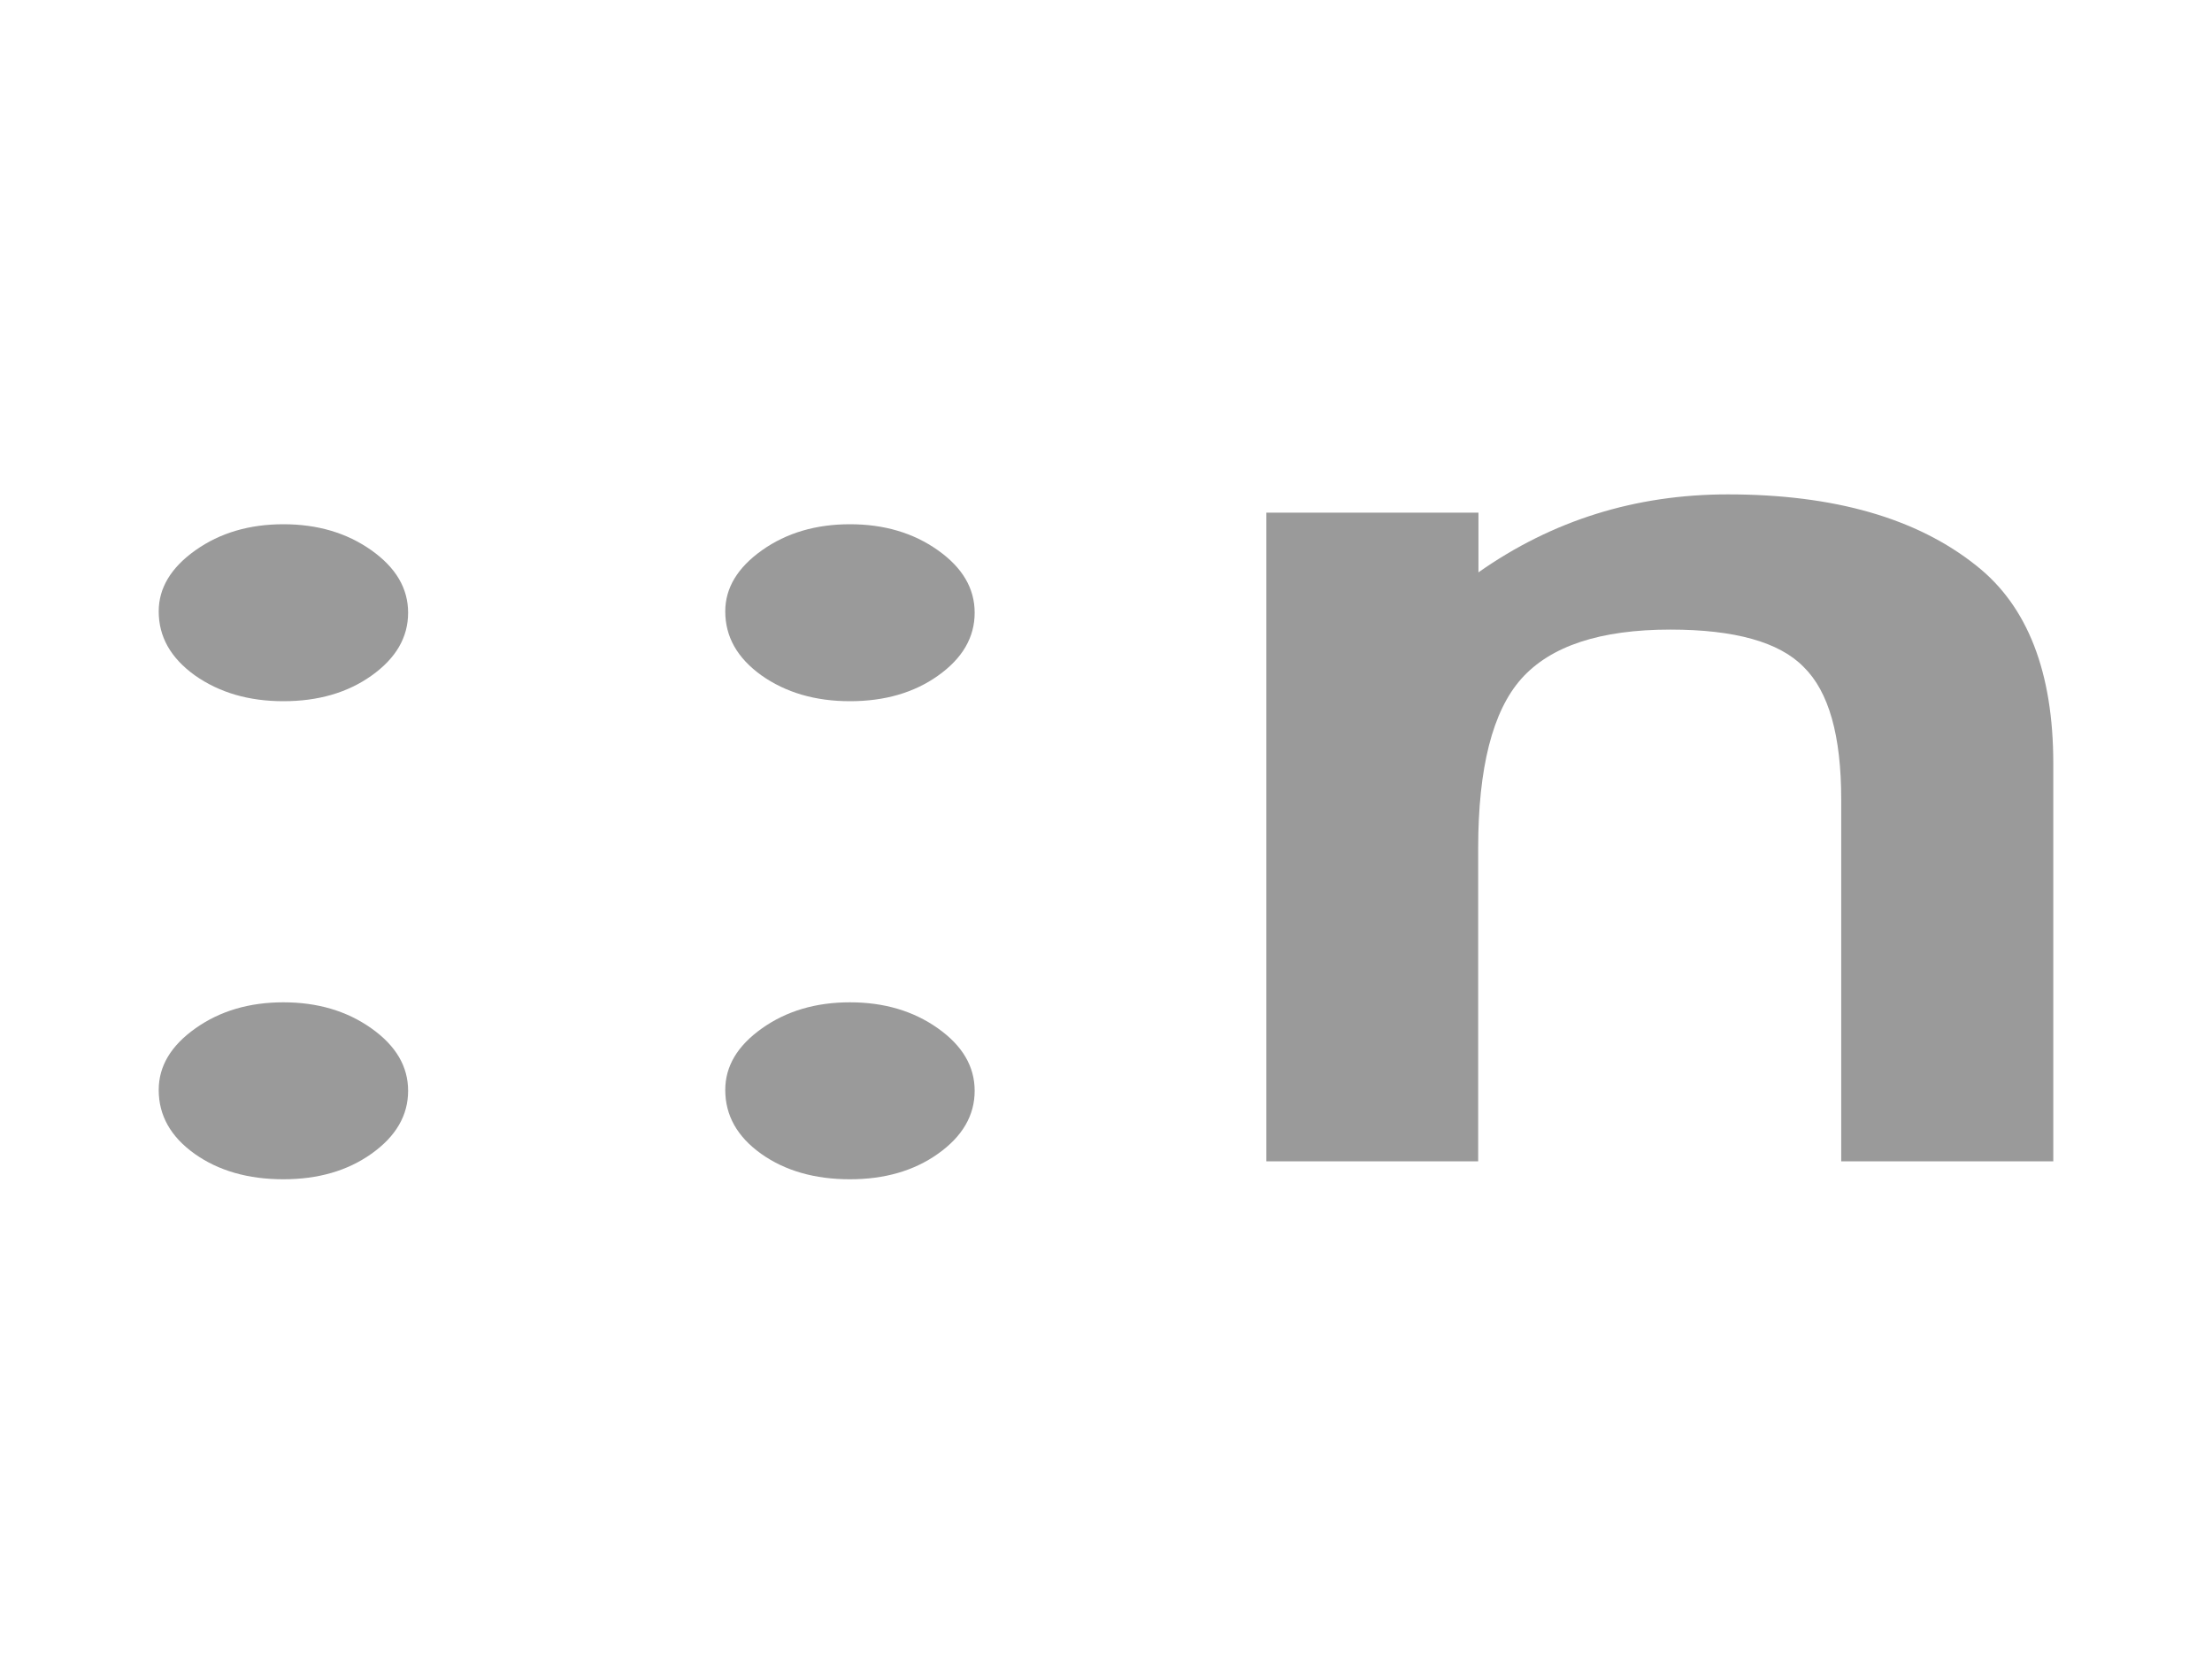
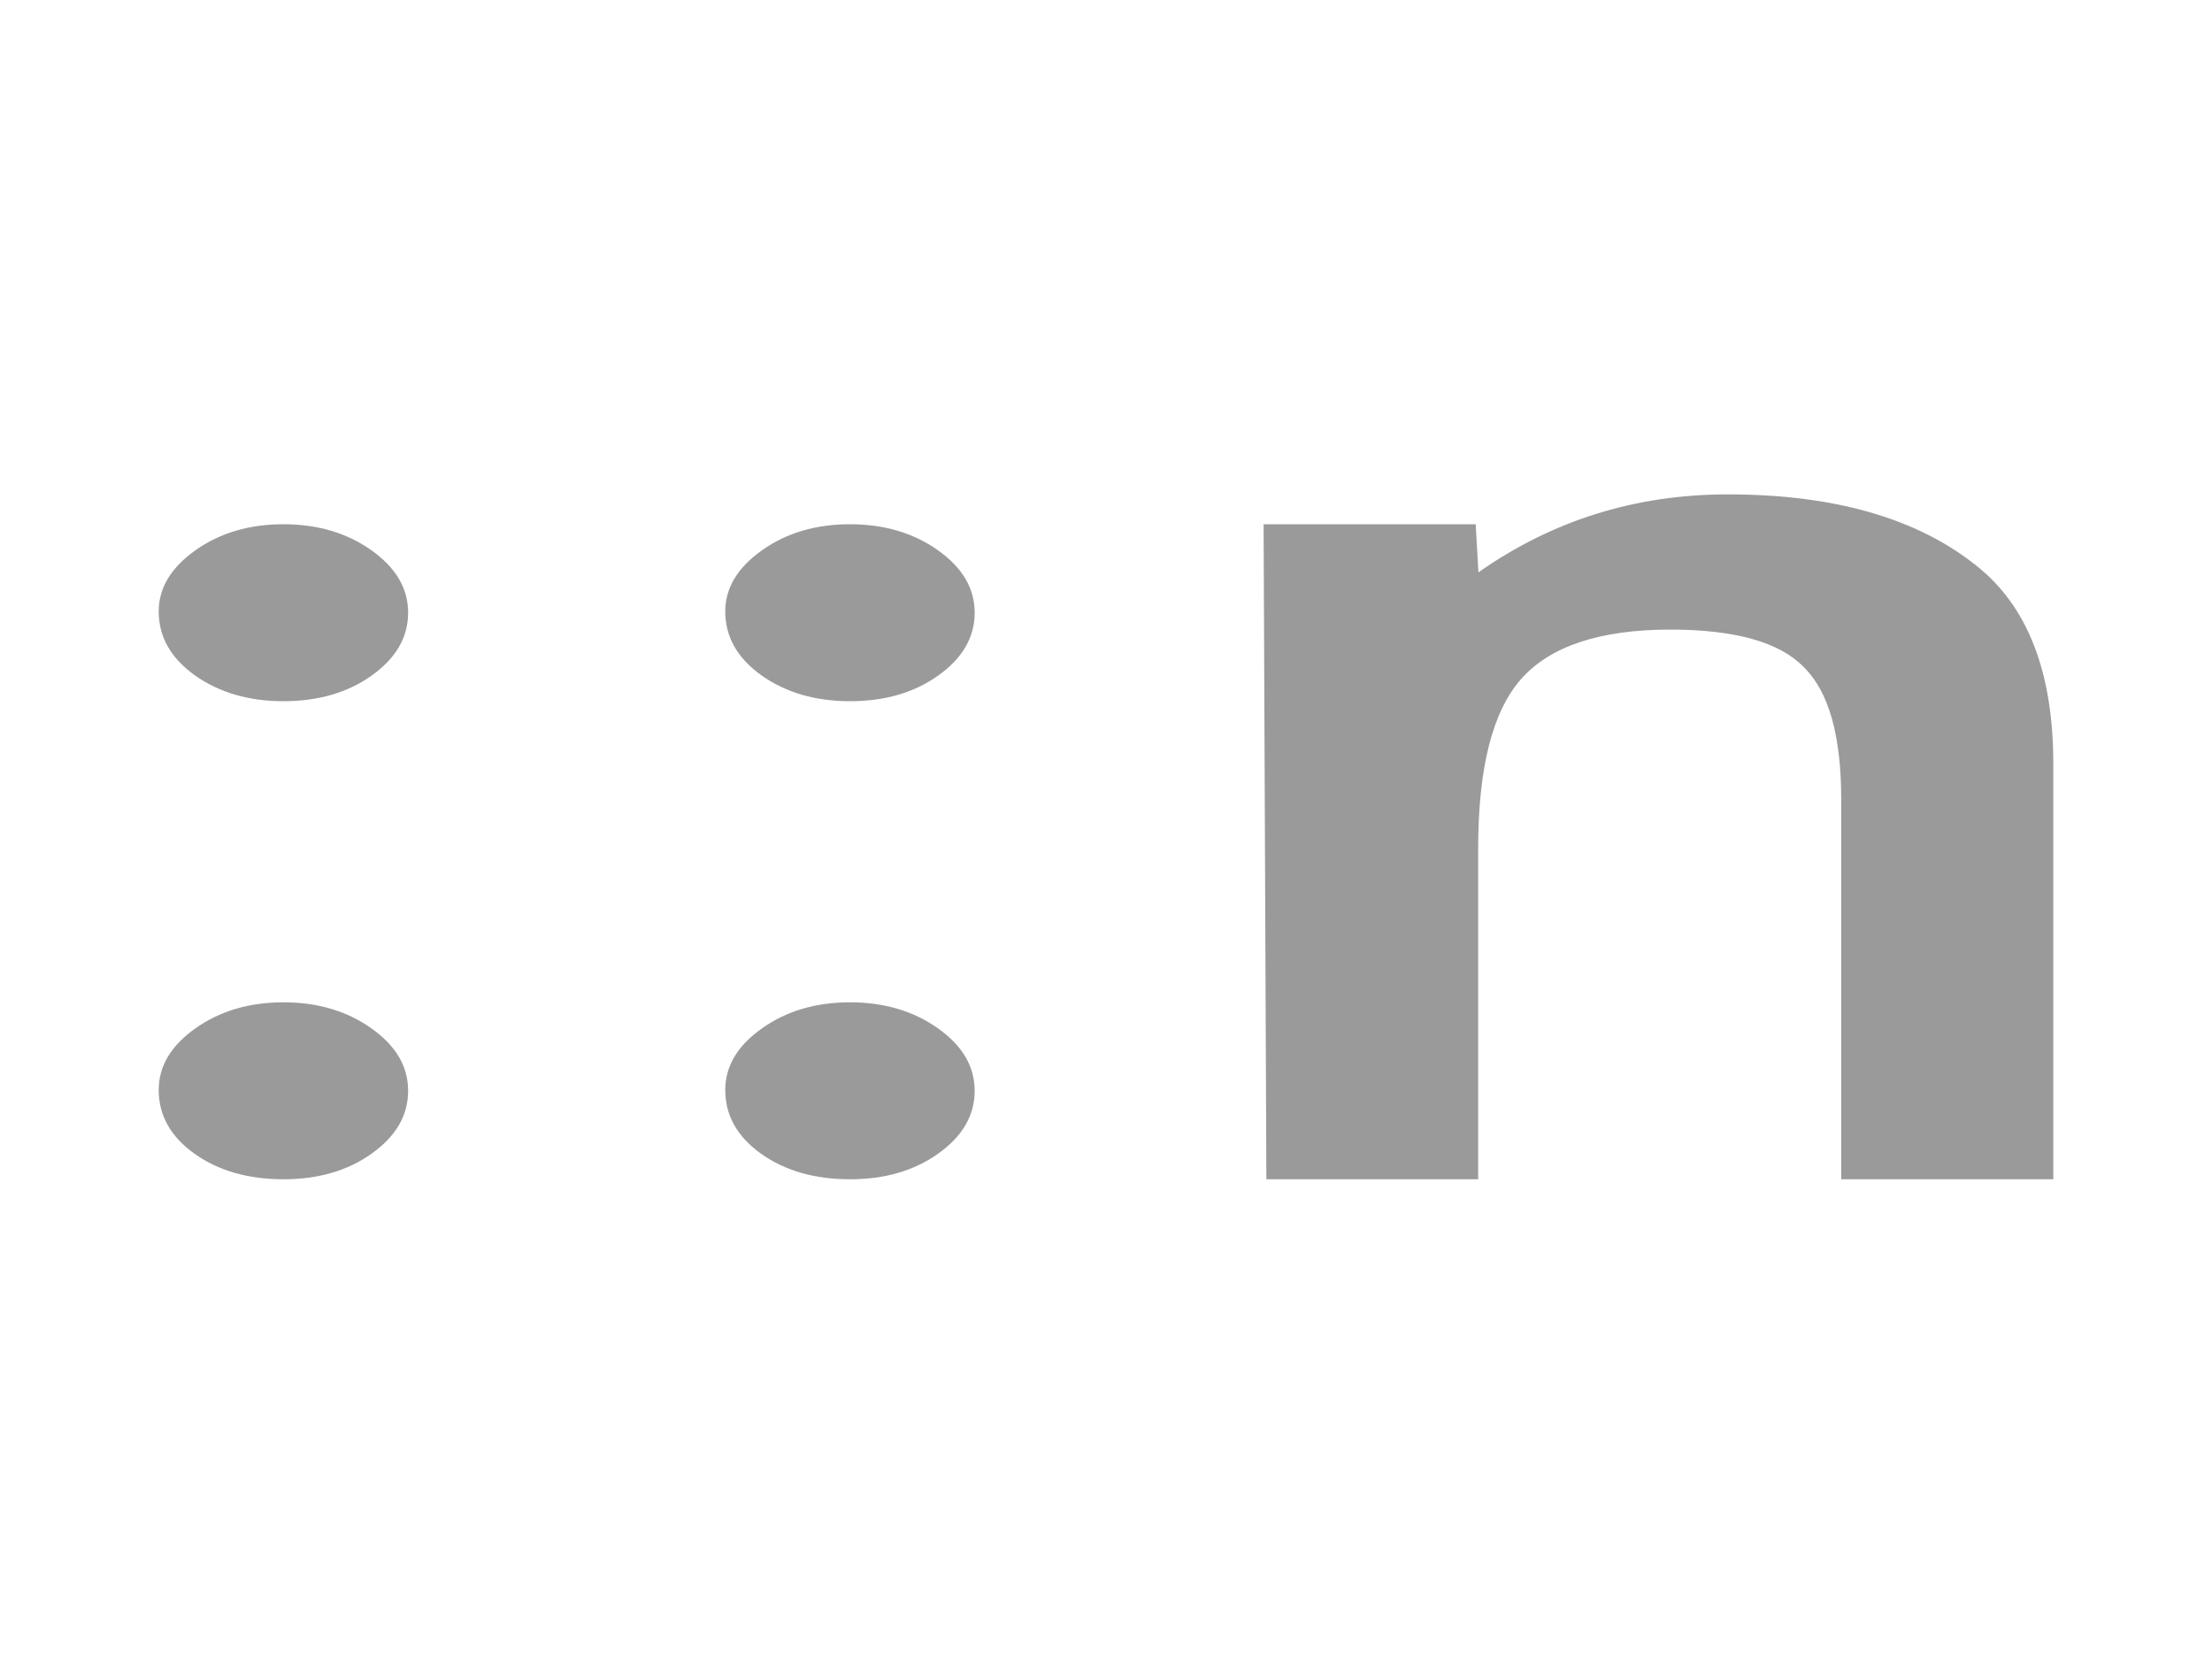
- <svg xmlns="http://www.w3.org/2000/svg" version="1.1" id="Layer_1" x="0px" y="0px" viewBox="0 0 800 600" style="enable-background:new 0 0 800 600;" xml:space="preserve">
+ <svg xmlns="http://www.w3.org/2000/svg" version="1.1" id="Layer_1" x="0px" y="0px" viewBox="0 0 800 600" enable-background="new 0 0 800 600" xml:space="preserve">
  <g>
-     <path style="fill:#9A9A9A;" d="M57.4,221.1c0-8.4,4.4-15.8,13.3-22.1c8.9-6.3,19.5-9.4,31.8-9.4s22.9,3.1,31.8,9.4   c8.9,6.3,13.3,13.8,13.3,22.6c0,8.9-4.4,16.5-13.3,22.8c-8.6,6.1-19.2,9.2-31.8,9.2c-12.5,0-23.2-3.1-32.1-9.4   C61.7,237.9,57.4,230.3,57.4,221.1z M57.4,394.2c0-8.6,4.4-16,13.3-22.3c8.9-6.3,19.5-9.4,31.8-9.4s22.9,3.1,31.8,9.4   c8.9,6.3,13.3,13.8,13.3,22.6c0,8.9-4.4,16.5-13.3,22.8c-8.6,6.1-19.2,9.2-31.8,9.2c-12.8,0-23.5-3.1-32.1-9.2   C61.7,411.1,57.4,403.4,57.4,394.2z" />
-     <path style="fill:#9A9A9A;" d="M262.3,221.1c0-8.4,4.4-15.8,13.3-22.1c8.9-6.3,19.5-9.4,31.8-9.4s22.9,3.1,31.8,9.4   c8.9,6.3,13.3,13.8,13.3,22.6c0,8.9-4.4,16.5-13.3,22.8c-8.6,6.1-19.2,9.2-31.8,9.2c-12.5,0-23.2-3.1-32.1-9.4   C266.6,237.9,262.3,230.3,262.3,221.1z M262.3,394.2c0-8.6,4.4-16,13.3-22.3c8.9-6.3,19.5-9.4,31.8-9.4s22.9,3.1,31.8,9.4   c8.9,6.3,13.3,13.8,13.3,22.6c0,8.9-4.4,16.5-13.3,22.8c-8.6,6.1-19.2,9.2-31.8,9.2c-12.8,0-23.5-3.1-32.1-9.2   C266.6,411.1,262.3,403.4,262.3,394.2z" />
-     <path style="fill:#9A9A9A;" d="M458,185.4h76.7V207c26.7-18.8,56.8-28.2,90.2-28.2c38.4,0,68.4,8.6,89.9,25.8   c18.5,14.6,27.8,38.5,27.8,71.5V420h-76.7V289.1c0-23.1-4.5-39-13.6-47.9c-8.8-9-24.9-13.5-48.2-13.5c-25.3,0-43.3,5.9-53.9,17.8   c-10.4,11.7-15.6,32.2-15.6,61.3V420H458V185.4z" />
+     <path fill="#9A9A9A" d="M57.4,221.1c0-8.4,4.4-15.8,13.3-22.1s19.5-9.4,31.8-9.4s22.9,3.1,31.8,9.4c8.9,6.3,13.3,13.8,13.3,22.6   c0,8.9-4.4,16.5-13.3,22.8c-8.6,6.1-19.2,9.2-31.8,9.2c-12.5,0-23.2-3.1-32.1-9.4C61.7,237.9,57.4,230.3,57.4,221.1z M57.4,394.2   c0-8.6,4.4-16,13.3-22.3s19.5-9.4,31.8-9.4s22.9,3.1,31.8,9.4s13.3,13.8,13.3,22.6c0,8.9-4.4,16.5-13.3,22.8   c-8.6,6.1-19.2,9.2-31.8,9.2c-12.8,0-23.5-3.1-32.1-9.2C61.7,411.1,57.4,403.4,57.4,394.2z" />
+     <path fill="#9A9A9A" d="M262.3,221.1c0-8.4,4.4-15.8,13.3-22.1s19.5-9.4,31.8-9.4s22.9,3.1,31.8,9.4c8.9,6.3,13.3,13.8,13.3,22.6   c0,8.9-4.4,16.5-13.3,22.8c-8.6,6.1-19.2,9.2-31.8,9.2c-12.5,0-23.2-3.1-32.1-9.4C266.6,237.9,262.3,230.3,262.3,221.1z    M262.3,394.2c0-8.6,4.4-16,13.3-22.3s19.5-9.4,31.8-9.4s22.9,3.1,31.8,9.4s13.3,13.8,13.3,22.6c0,8.9-4.4,16.5-13.3,22.8   c-8.6,6.1-19.2,9.2-31.8,9.2c-12.8,0-23.5-3.1-32.1-9.2C266.6,411.1,262.3,403.4,262.3,394.2z" />
+     <path fill="#9A9A9A" d="M457,189.6h76.7l1,17.4c26.7-18.8,56.8-28.2,90.2-28.2c38.4,0,68.4,8.6,89.9,25.8   c18.5,14.6,27.8,38.5,27.8,71.5v150.4h-76.7V289.1c0-23.1-4.5-39-13.6-47.9c-8.8-9-24.9-13.5-48.2-13.5c-25.3,0-43.3,5.9-53.9,17.8   c-10.4,11.7-15.6,32.2-15.6,61.3v119.7H458L457,189.6z" />
  </g>
-   <g>
- </g>
-   <g>
- </g>
-   <g>
- </g>
-   <g>
- </g>
-   <g>
- </g>
-   <g>
- </g>
-   <g>
- </g>
-   <g>
- </g>
-   <g>
- </g>
-   <g>
- </g>
-   <g>
- </g>
-   <g>
- </g>
-   <g>
- </g>
-   <g>
- </g>
-   <g>
- </g>
</svg>
